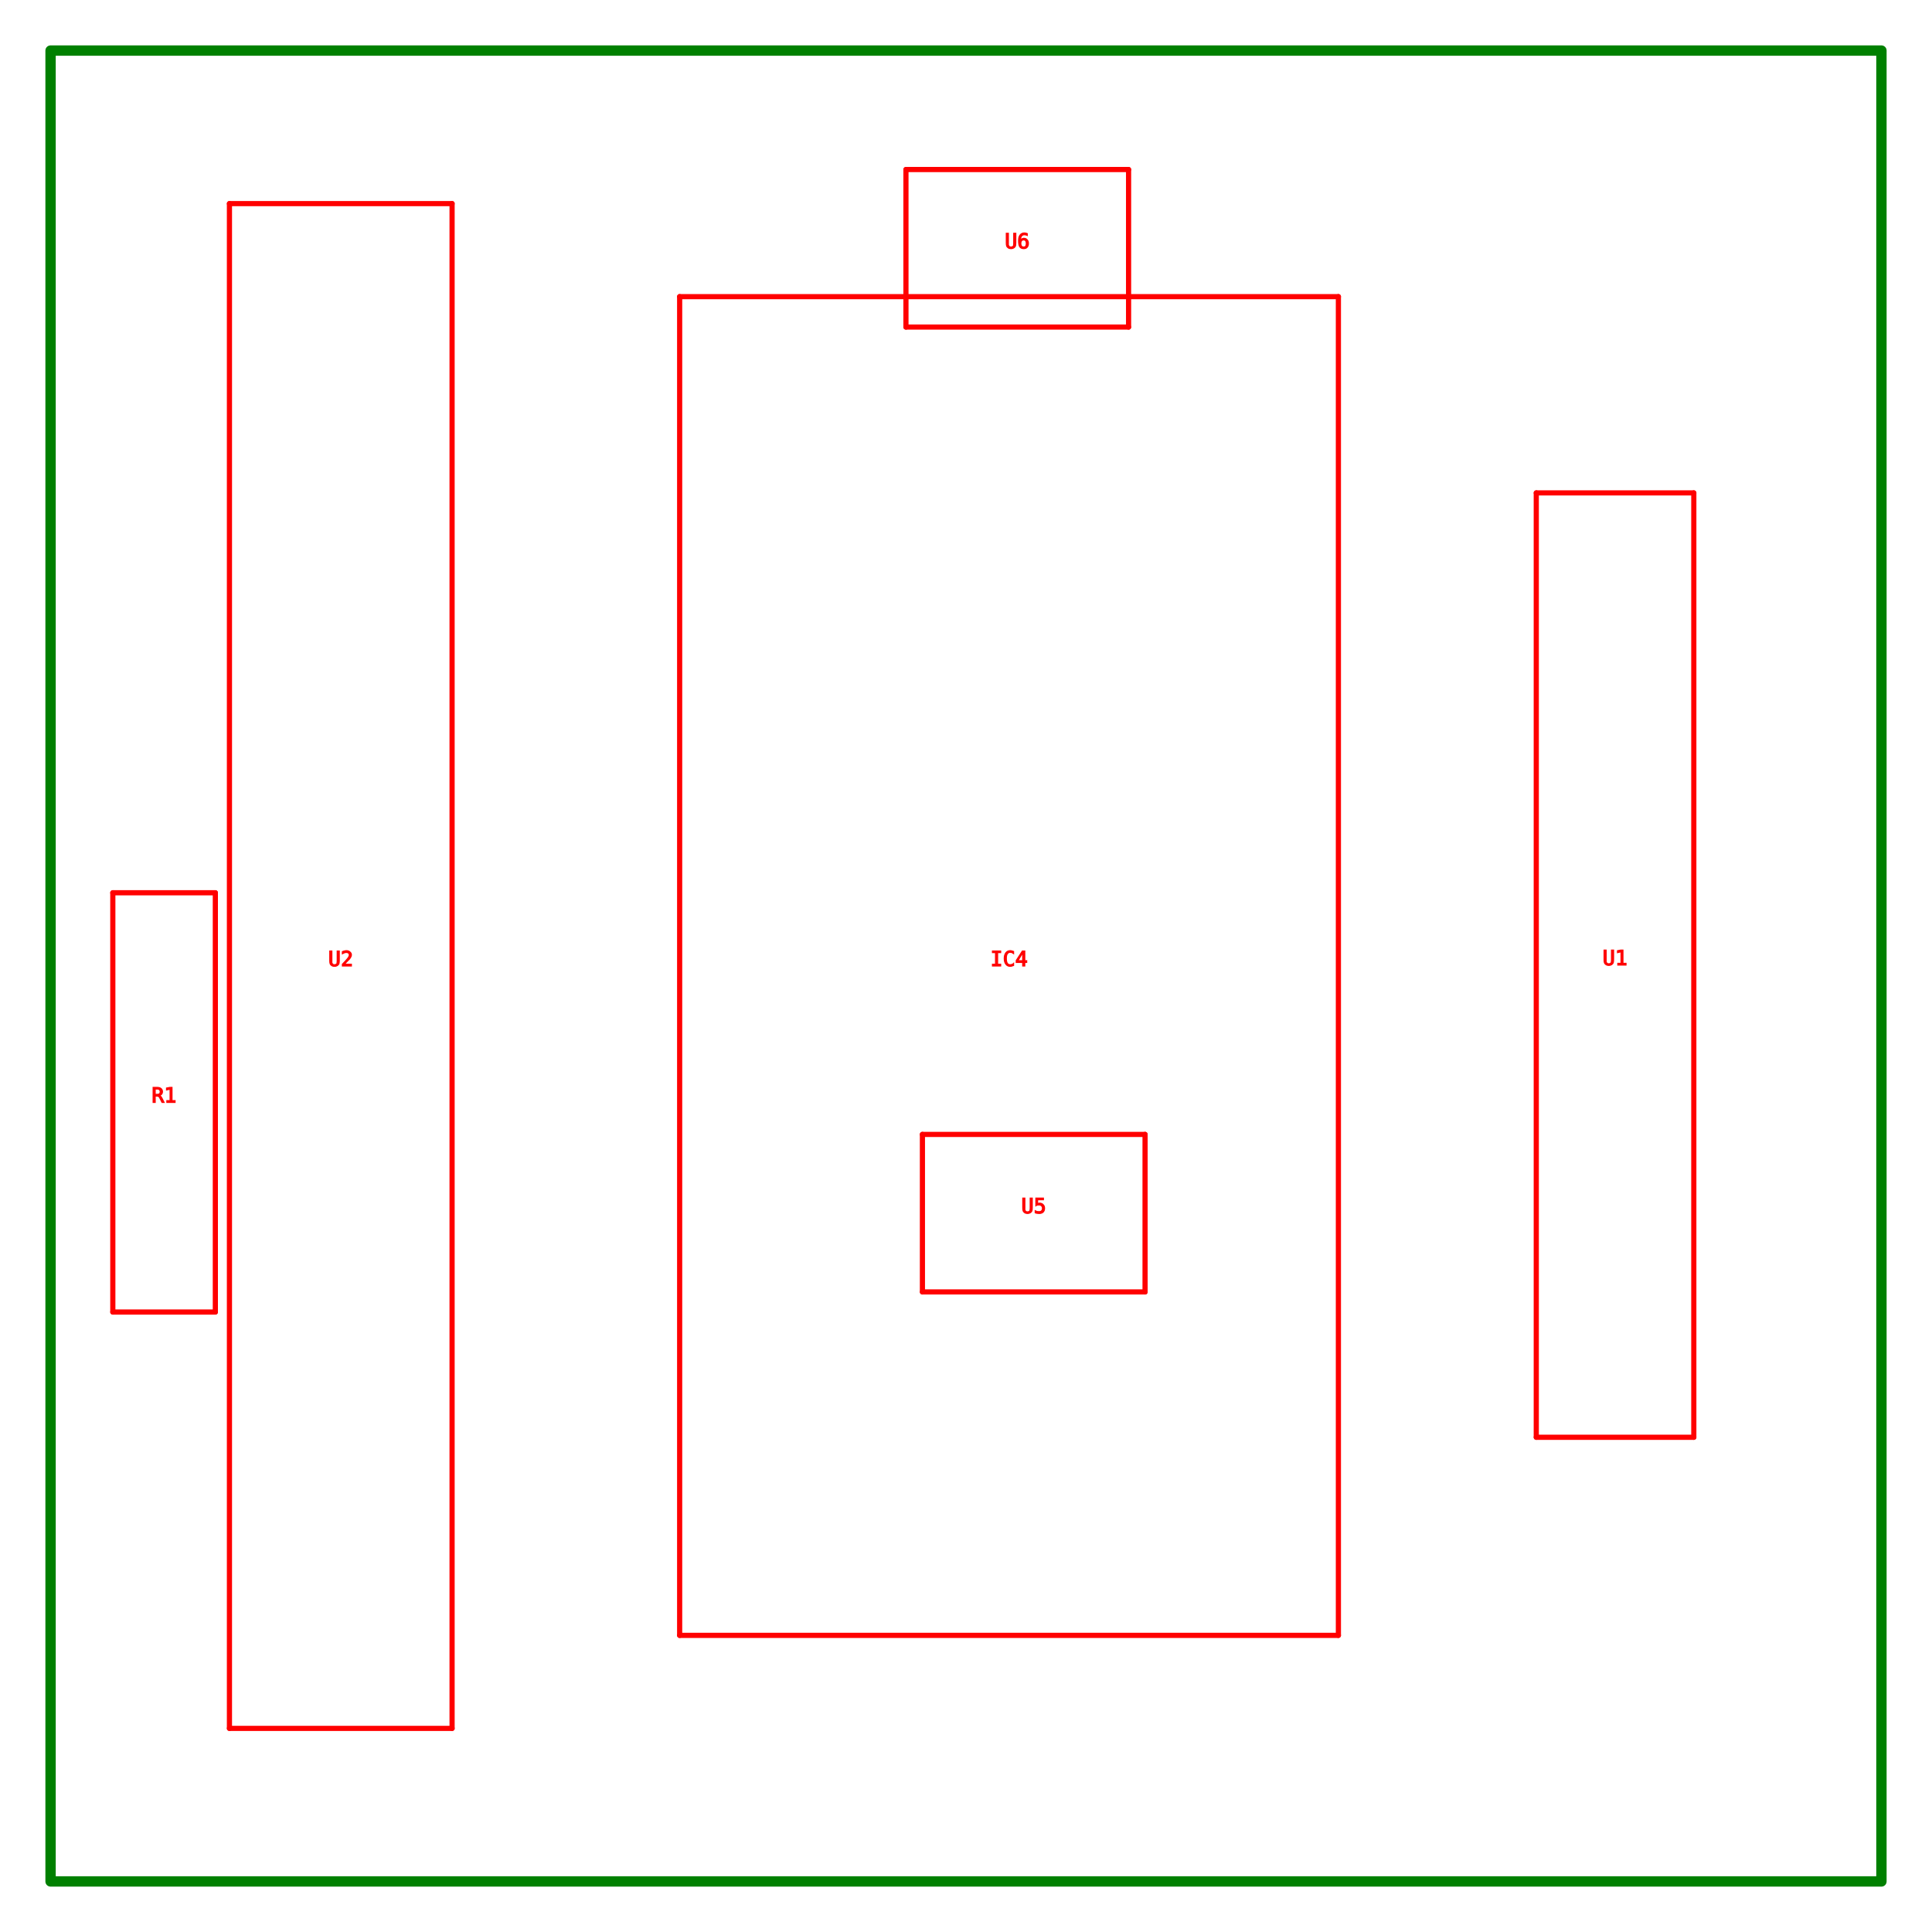
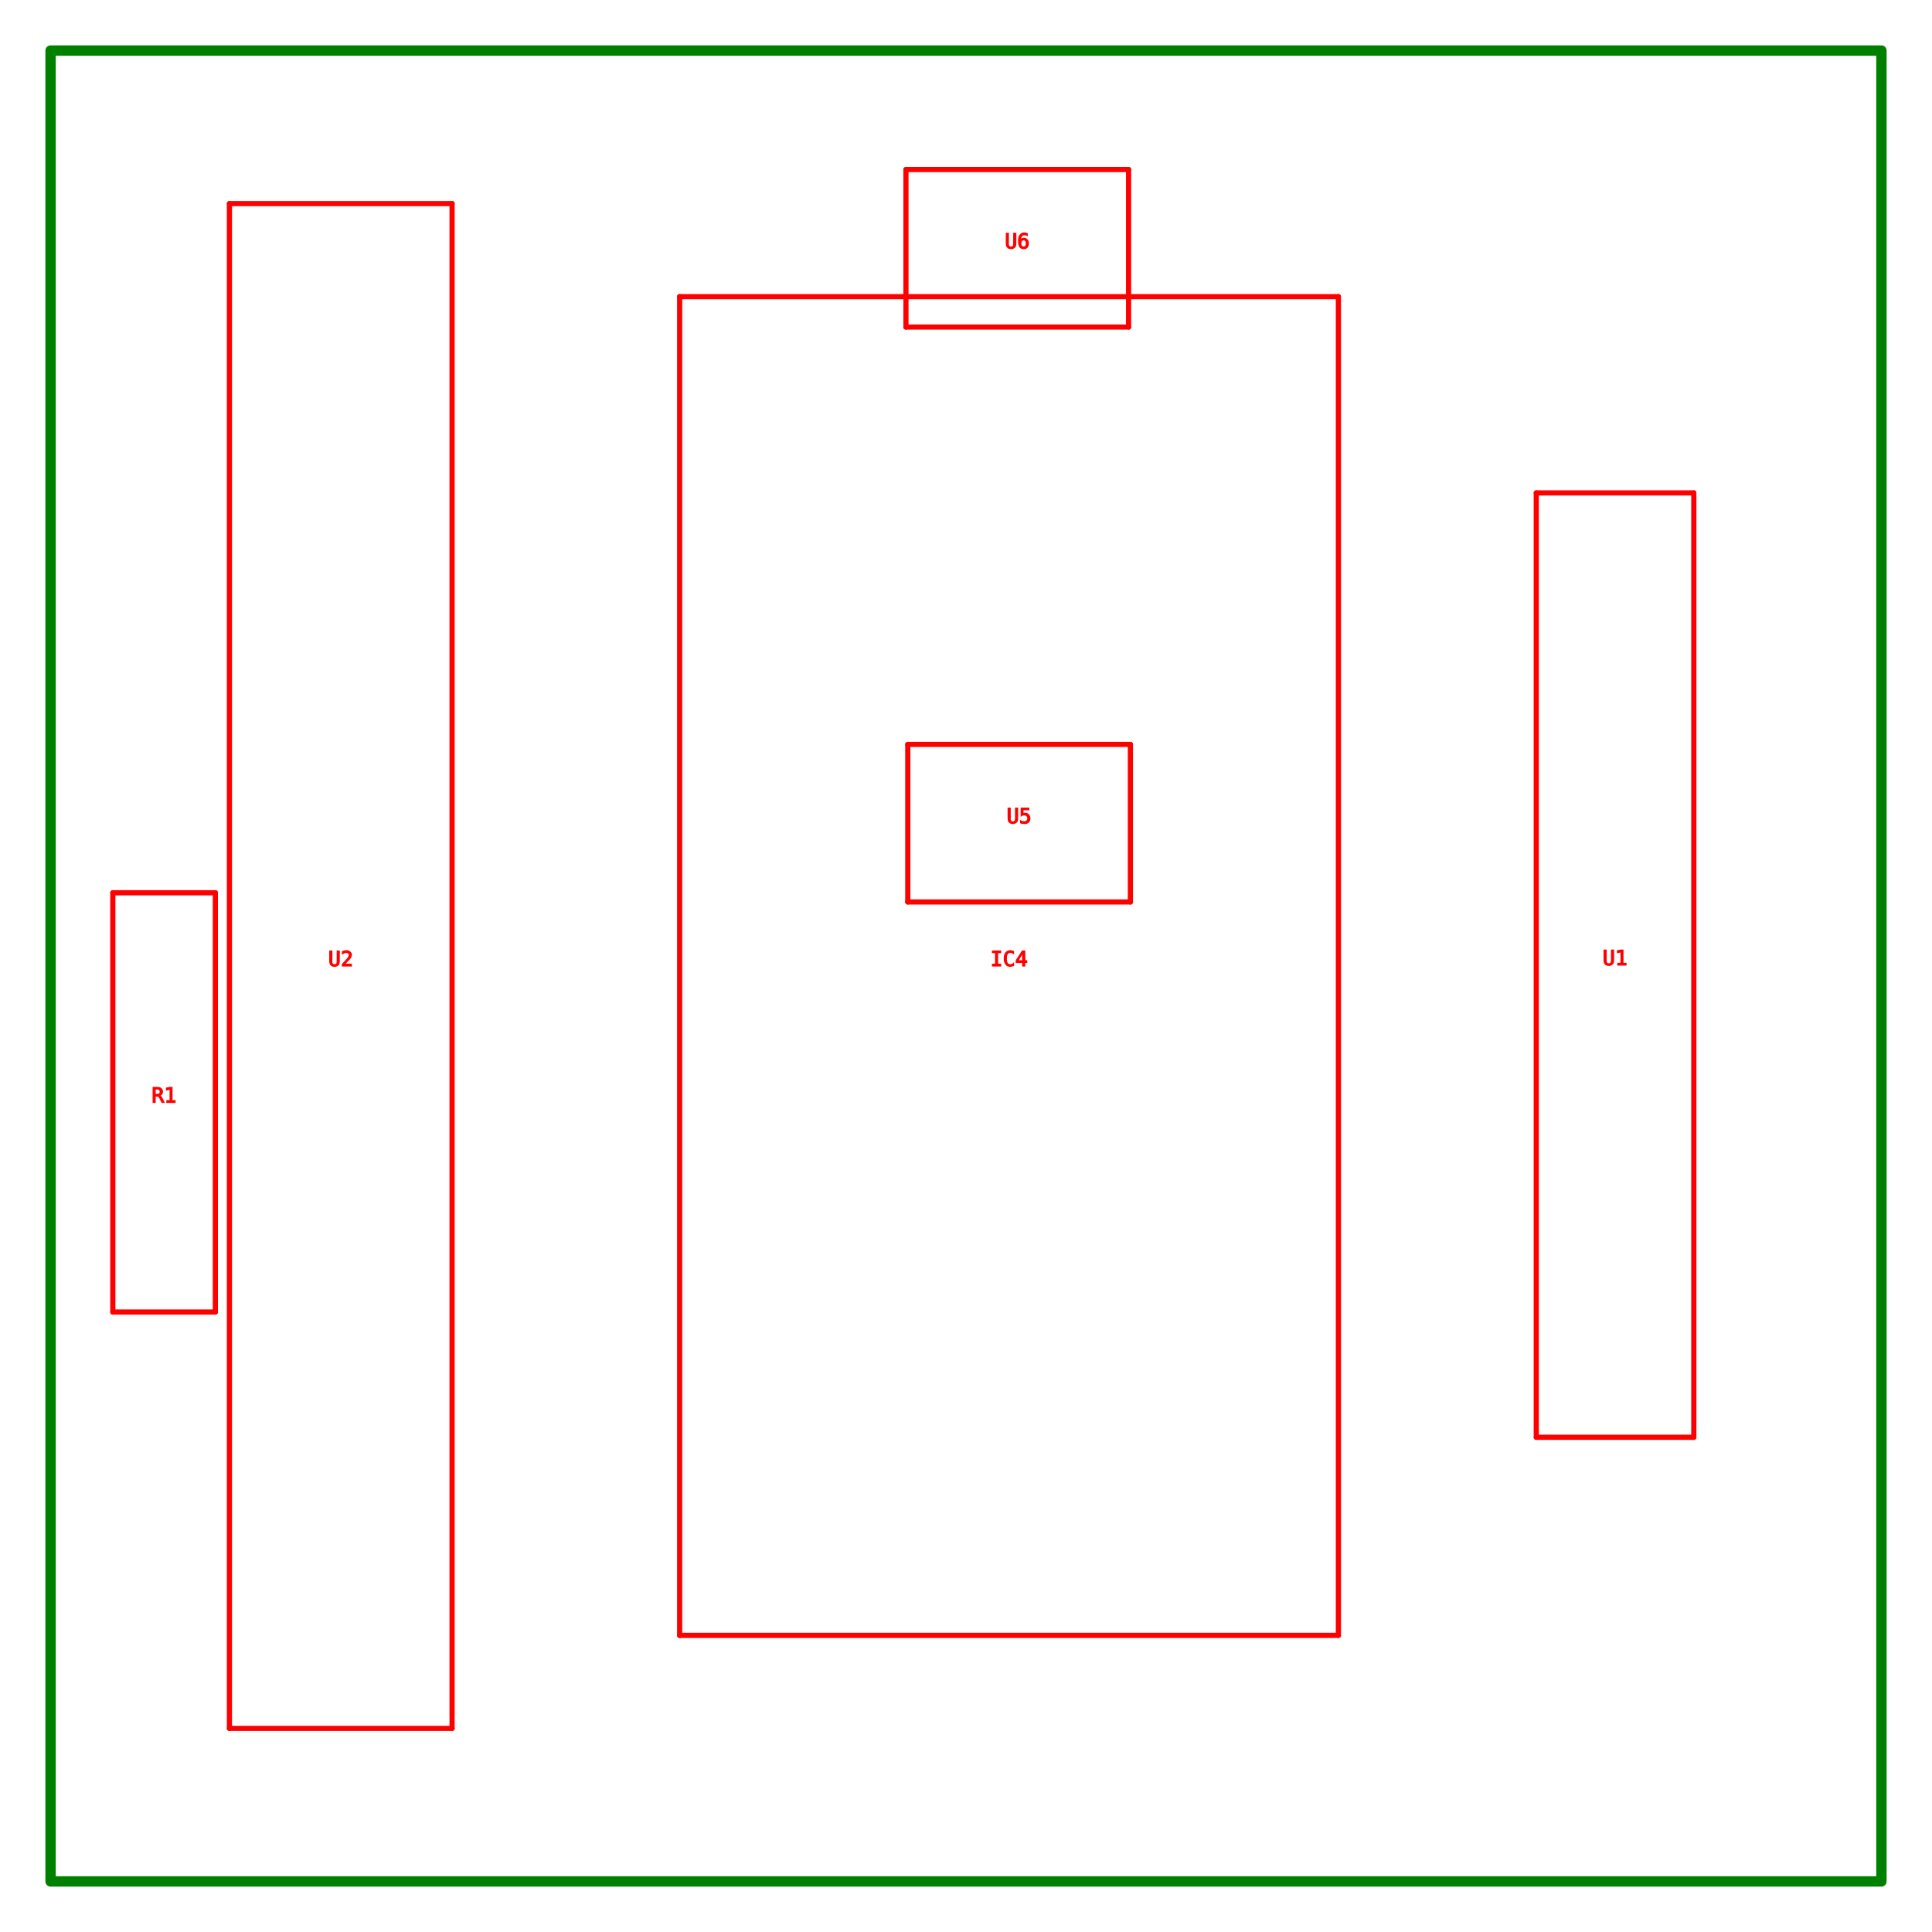
<svg xmlns="http://www.w3.org/2000/svg" baseProfile="tiny" height="186.952" version="1.2" width="186.952">
  <defs />
  <g id="paths" stroke="green">
    <path d="M 4.893,182.059 L 182.059,182.059 L 182.059,4.893 L 4.893,4.893 L 4.893,182.059 Z" fill-opacity="0" stroke-linejoin="round" stroke-width="1.0" />
  </g>
  <g fill="red" id="top_parts" stroke="red">
    <line stroke-linecap="round" stroke-width="0.5" x1="65.767" x2="129.511" y1="28.704" y2="28.704" />
    <line stroke-linecap="round" stroke-width="0.5" x1="129.511" x2="129.511" y1="28.704" y2="158.248" />
    <line stroke-linecap="round" stroke-width="0.5" x1="129.511" x2="65.767" y1="158.248" y2="158.248" />
    <line stroke-linecap="round" stroke-width="0.5" x1="65.767" x2="65.767" y1="158.248" y2="28.704" />
    <text font-family="monospace" font-size="2" stroke-width="0.1" text-anchor="middle" x="97.639" y="93.476">IC4</text>
    <line stroke-linecap="round" stroke-width="0.5" x1="43.746" x2="22.202" y1="167.248" y2="167.248" />
    <line stroke-linecap="round" stroke-width="0.5" x1="22.202" x2="22.202" y1="167.248" y2="19.704" />
    <line stroke-linecap="round" stroke-width="0.5" x1="22.202" x2="43.746" y1="19.704" y2="19.704" />
    <line stroke-linecap="round" stroke-width="0.5" x1="43.746" x2="43.746" y1="19.704" y2="167.248" />
    <text font-family="monospace" font-size="2" stroke-width="0.1" text-anchor="middle" x="32.974" y="93.476">U2</text>
    <line stroke-linecap="round" stroke-width="0.5" x1="87.665" x2="87.665" y1="31.649" y2="16.405" />
    <line stroke-linecap="round" stroke-width="0.5" x1="87.665" x2="109.208" y1="16.405" y2="16.405" />
    <line stroke-linecap="round" stroke-width="0.5" x1="109.208" x2="109.208" y1="16.405" y2="31.649" />
    <line stroke-linecap="round" stroke-width="0.5" x1="109.208" x2="87.665" y1="31.649" y2="31.649" />
    <text font-family="monospace" font-size="2" stroke-width="0.1" text-anchor="middle" x="98.437" y="24.027">U6</text>
    <line stroke-linecap="round" stroke-width="0.5" x1="20.838" x2="20.838" y1="86.389" y2="126.96" />
    <line stroke-linecap="round" stroke-width="0.5" x1="20.838" x2="10.917" y1="126.96" y2="126.96" />
    <line stroke-linecap="round" stroke-width="0.5" x1="10.917" x2="10.917" y1="126.96" y2="86.389" />
    <line stroke-linecap="round" stroke-width="0.5" x1="10.917" x2="20.838" y1="86.389" y2="86.389" />
    <text font-family="monospace" font-size="2" stroke-width="0.1" text-anchor="middle" x="15.878" y="106.675">R1</text>
    <line stroke-linecap="round" stroke-width="0.5" x1="148.659" x2="163.903" y1="47.696" y2="47.696" />
    <line stroke-linecap="round" stroke-width="0.5" x1="163.903" x2="163.903" y1="47.696" y2="139.079" />
    <line stroke-linecap="round" stroke-width="0.5" x1="163.903" x2="148.659" y1="139.079" y2="139.079" />
    <line stroke-linecap="round" stroke-width="0.5" x1="148.659" x2="148.659" y1="139.079" y2="47.696" />
    <text font-family="monospace" font-size="2" stroke-width="0.1" text-anchor="middle" x="156.281" y="93.387">U1</text>
-     <line stroke-linecap="round" stroke-width="0.5" x1="110.803" x2="110.803" y1="109.772" y2="125.015" />
-     <line stroke-linecap="round" stroke-width="0.5" x1="110.803" x2="89.259" y1="125.015" y2="125.015" />
-     <line stroke-linecap="round" stroke-width="0.5" x1="89.259" x2="89.259" y1="125.015" y2="109.772" />
-     <line stroke-linecap="round" stroke-width="0.5" x1="89.259" x2="110.803" y1="109.772" y2="109.772" />
-     <text font-family="monospace" font-size="2" stroke-width="0.1" text-anchor="middle" x="100.031" y="117.393">U5</text>
+     <line stroke-linecap="round" stroke-width="0.5" x1="109.385" x2="109.385" y1="72.035" y2="87.279" />
+     <line stroke-linecap="round" stroke-width="0.5" x1="109.385" x2="87.842" y1="87.279" y2="87.279" />
+     <line stroke-linecap="round" stroke-width="0.5" x1="87.842" x2="87.842" y1="87.279" y2="72.035" />
+     <line stroke-linecap="round" stroke-width="0.5" x1="87.842" x2="109.385" y1="72.035" y2="72.035" />
+     <text font-family="monospace" font-size="2" stroke-width="0.1" text-anchor="middle" x="98.614" y="79.657">U5</text>
  </g>
  <g fill="blue" id="bottom_parts" stroke="blue" />
</svg>
